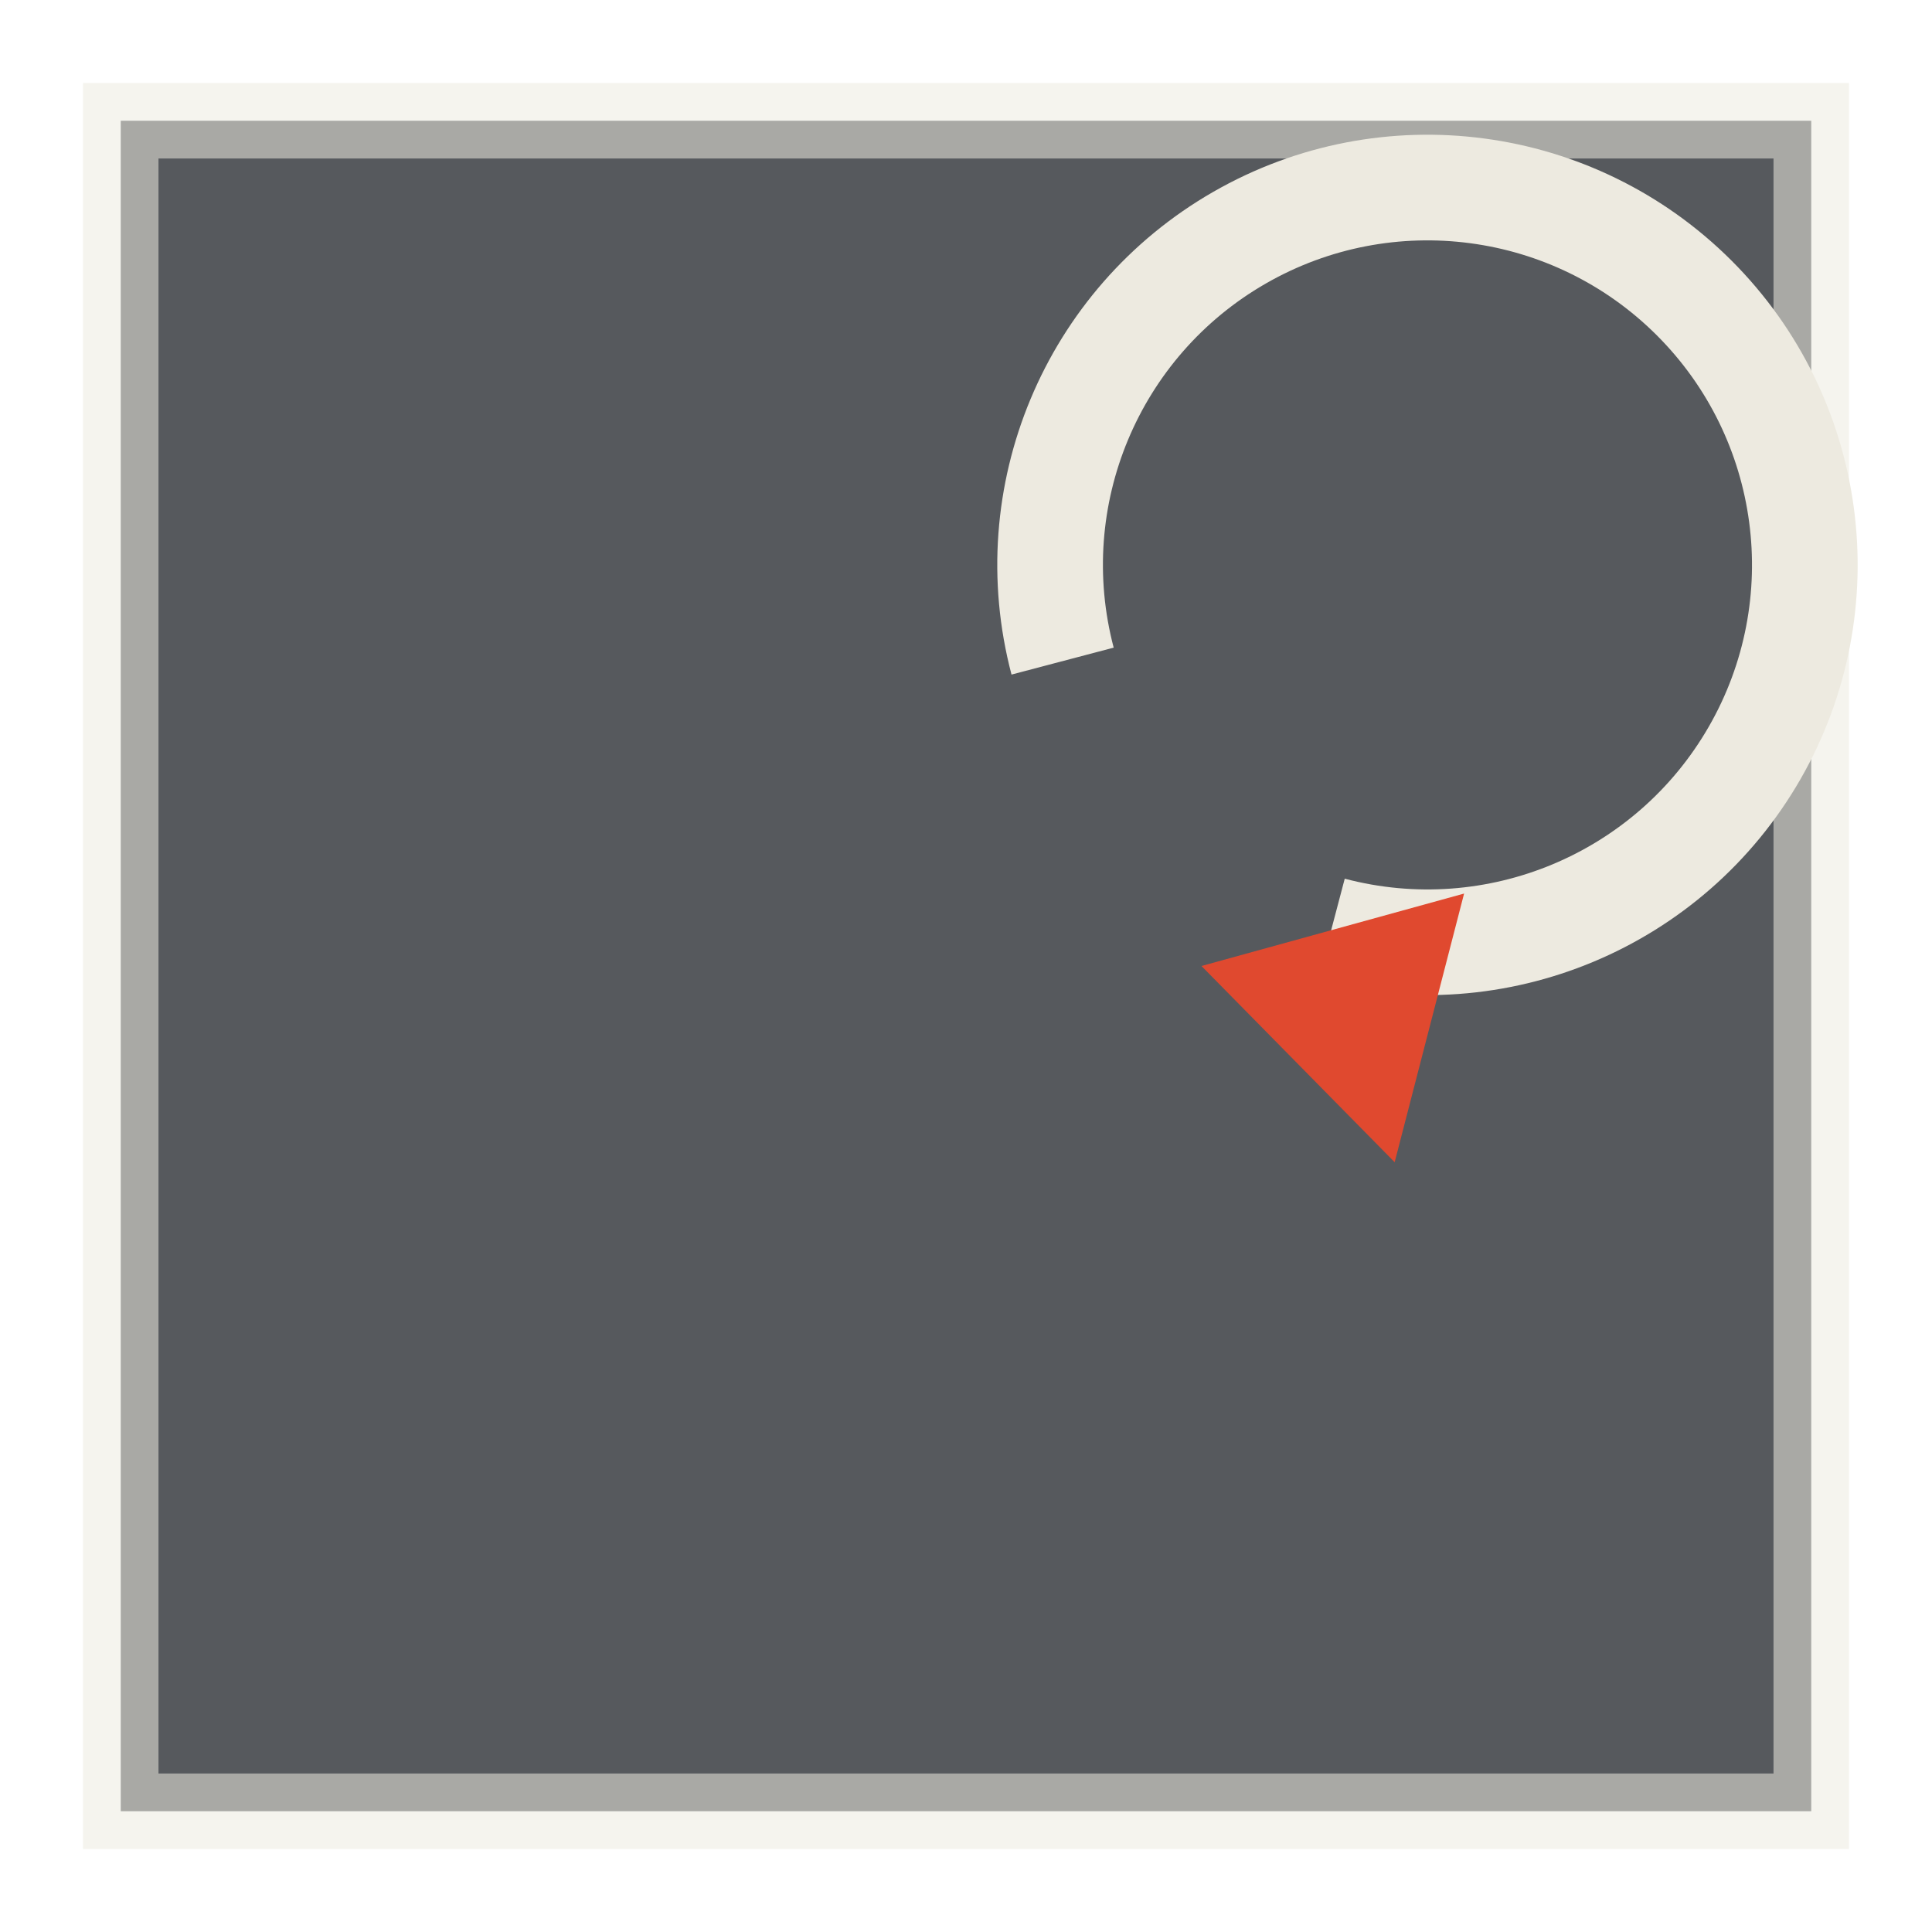
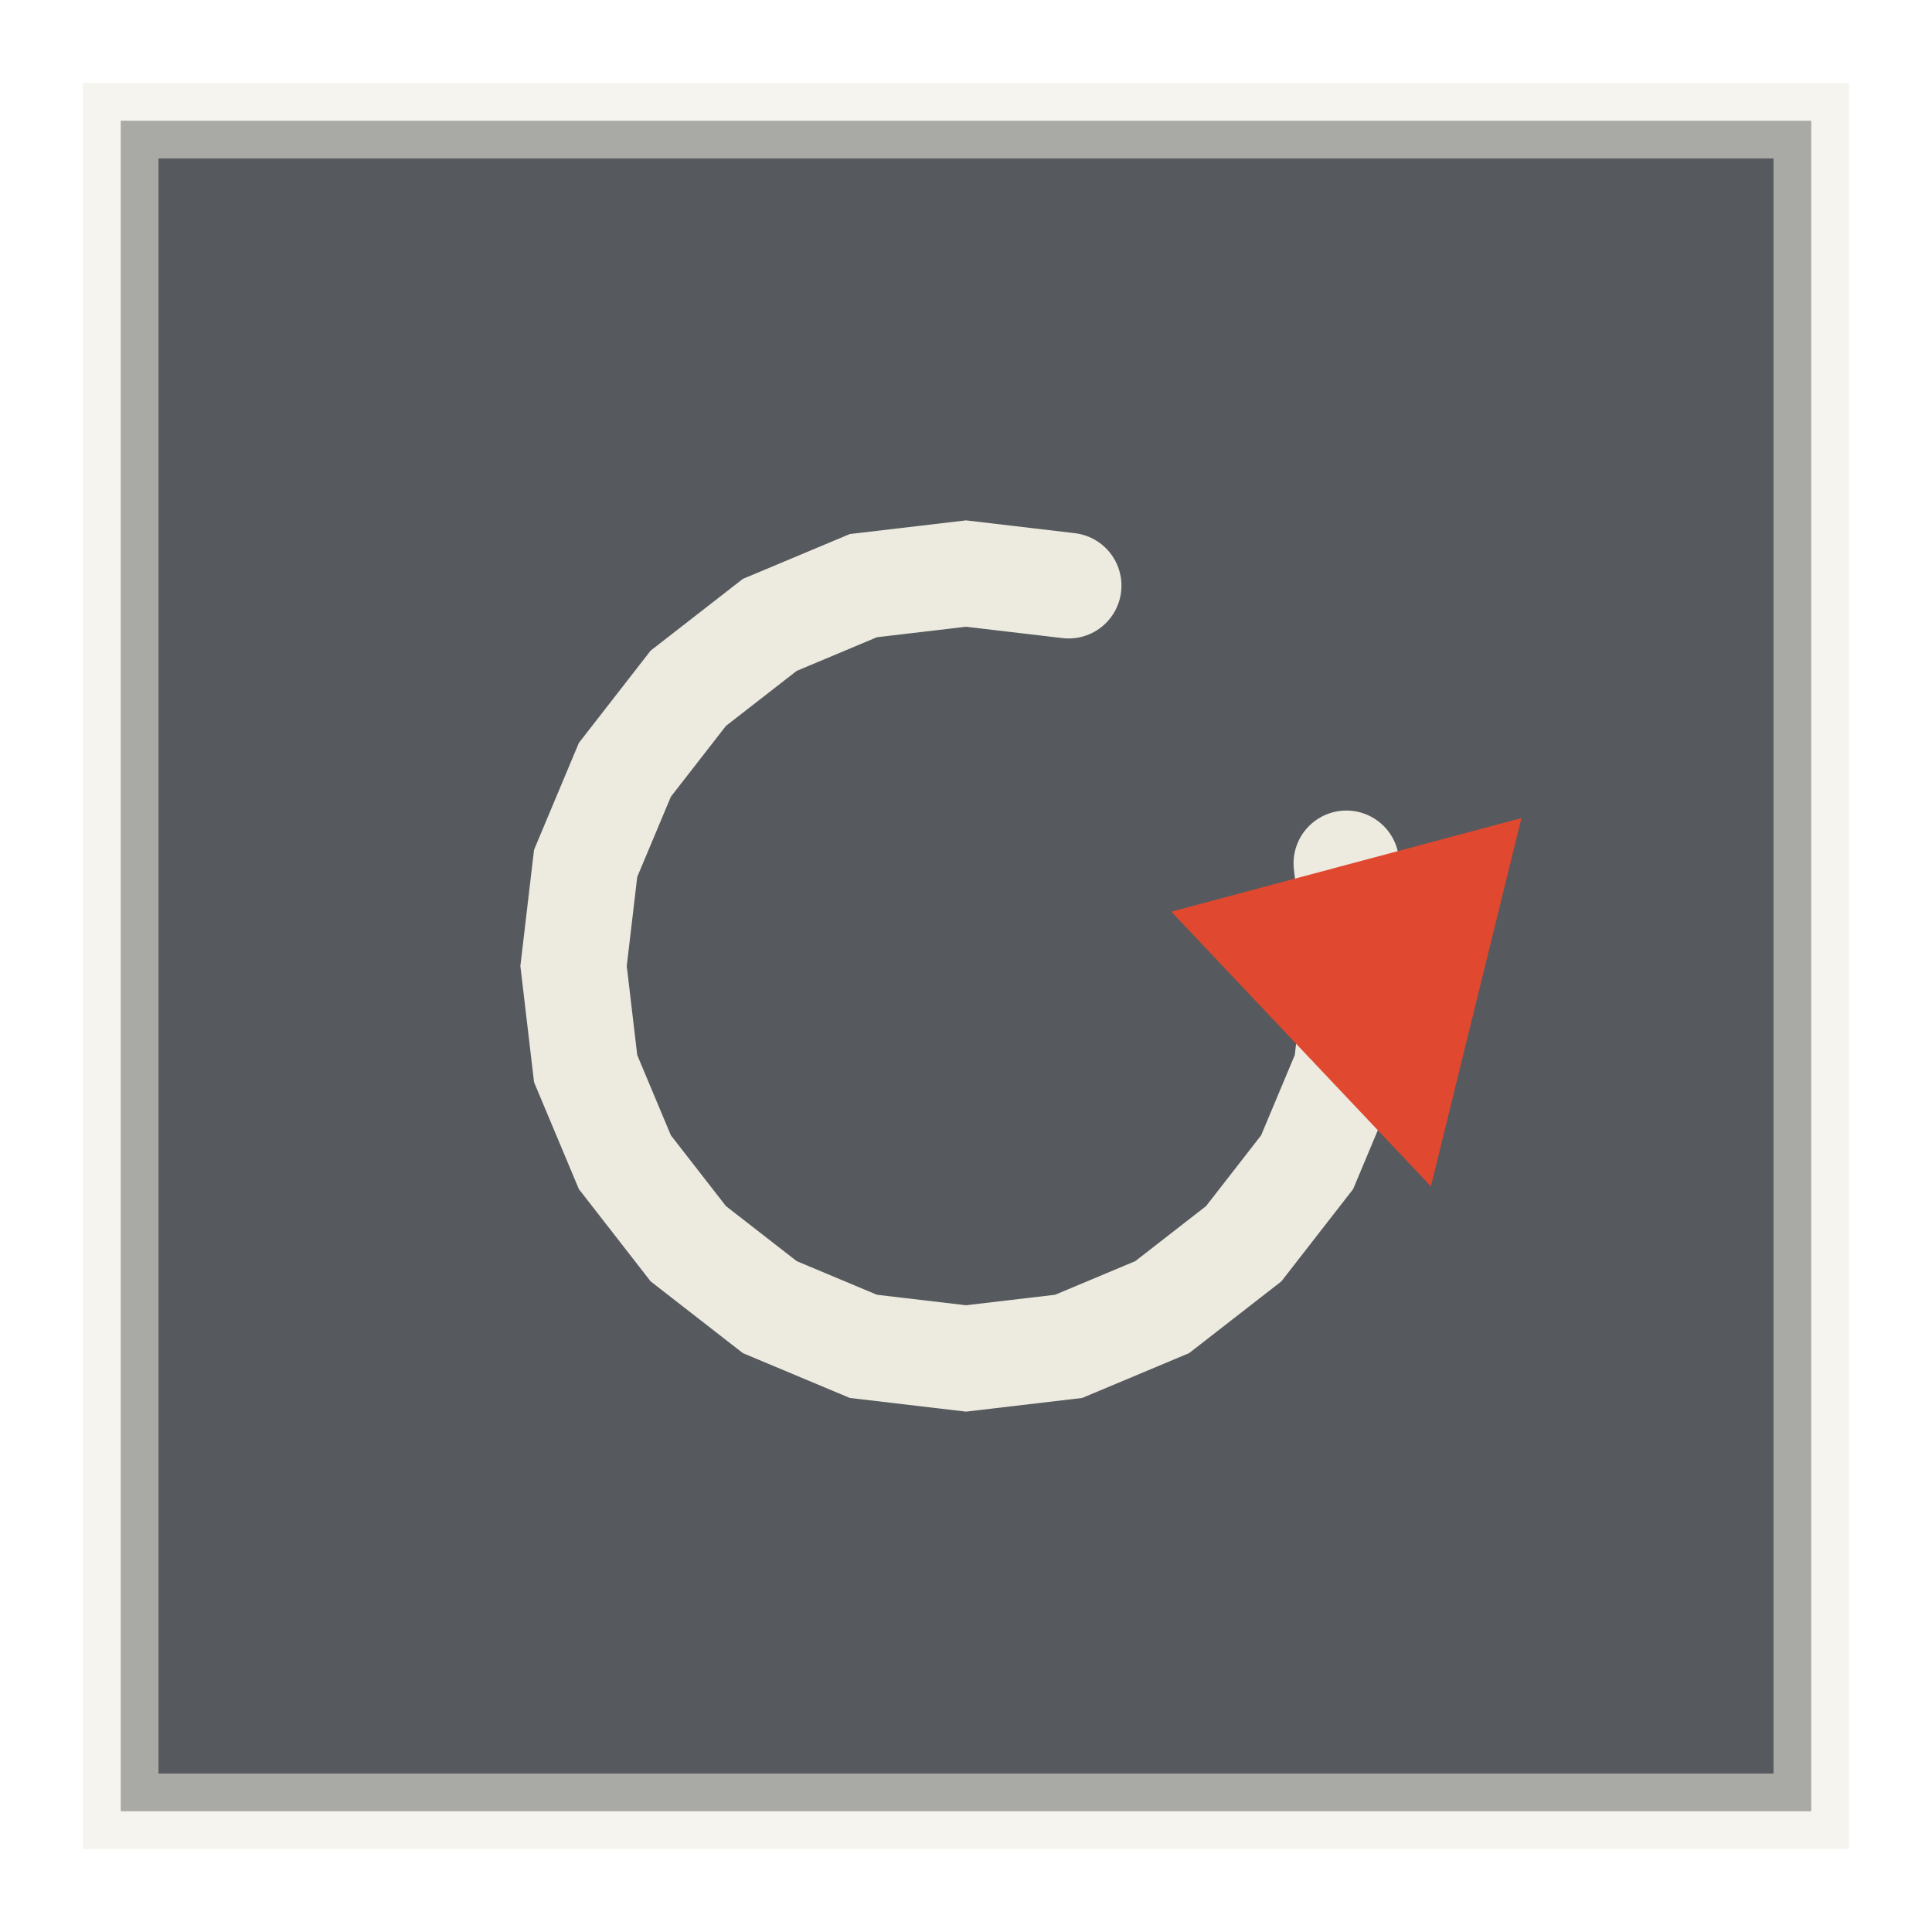
<svg xmlns="http://www.w3.org/2000/svg" viewBox="0 0 64 64" width="64" height="64">
  <rect x="4" y="4" width="56" height="56" fill="#16191F" fill-opacity="0.72" stroke="#EDEAE0" stroke-opacity="0.55" stroke-width="2.5" />
-   <path d="M 35.2 21.9 A 12.5 12.5 0 1 1 44.1 30.8" fill="none" stroke="#EDEAE0" stroke-width="3.5" />
-   <polygon points="46.2,38.5 48.5,29.6 39.8,32.0" fill="#E0492F" />
+   <polyline points="44.6,28.6 45.0,32.0 44.6,35.4 43.3,38.5 41.2,41.2 38.5,43.3 35.4,44.6 32.0,45.0 28.6,44.6 25.5,43.3 22.8,41.2 20.7,38.5 19.4,35.4 19.0,32.0 19.4,28.6 20.7,25.5 22.8,22.8 25.5,20.7 28.6,19.4 32.0,19.0 35.4,19.4" fill="none" stroke="#EDEAE0" stroke-width="3.5" stroke-linecap="round" />
+   <polygon points="47.4,39.3 50.4,27.1 38.8,30.2" fill="#E0492F" />
</svg>
